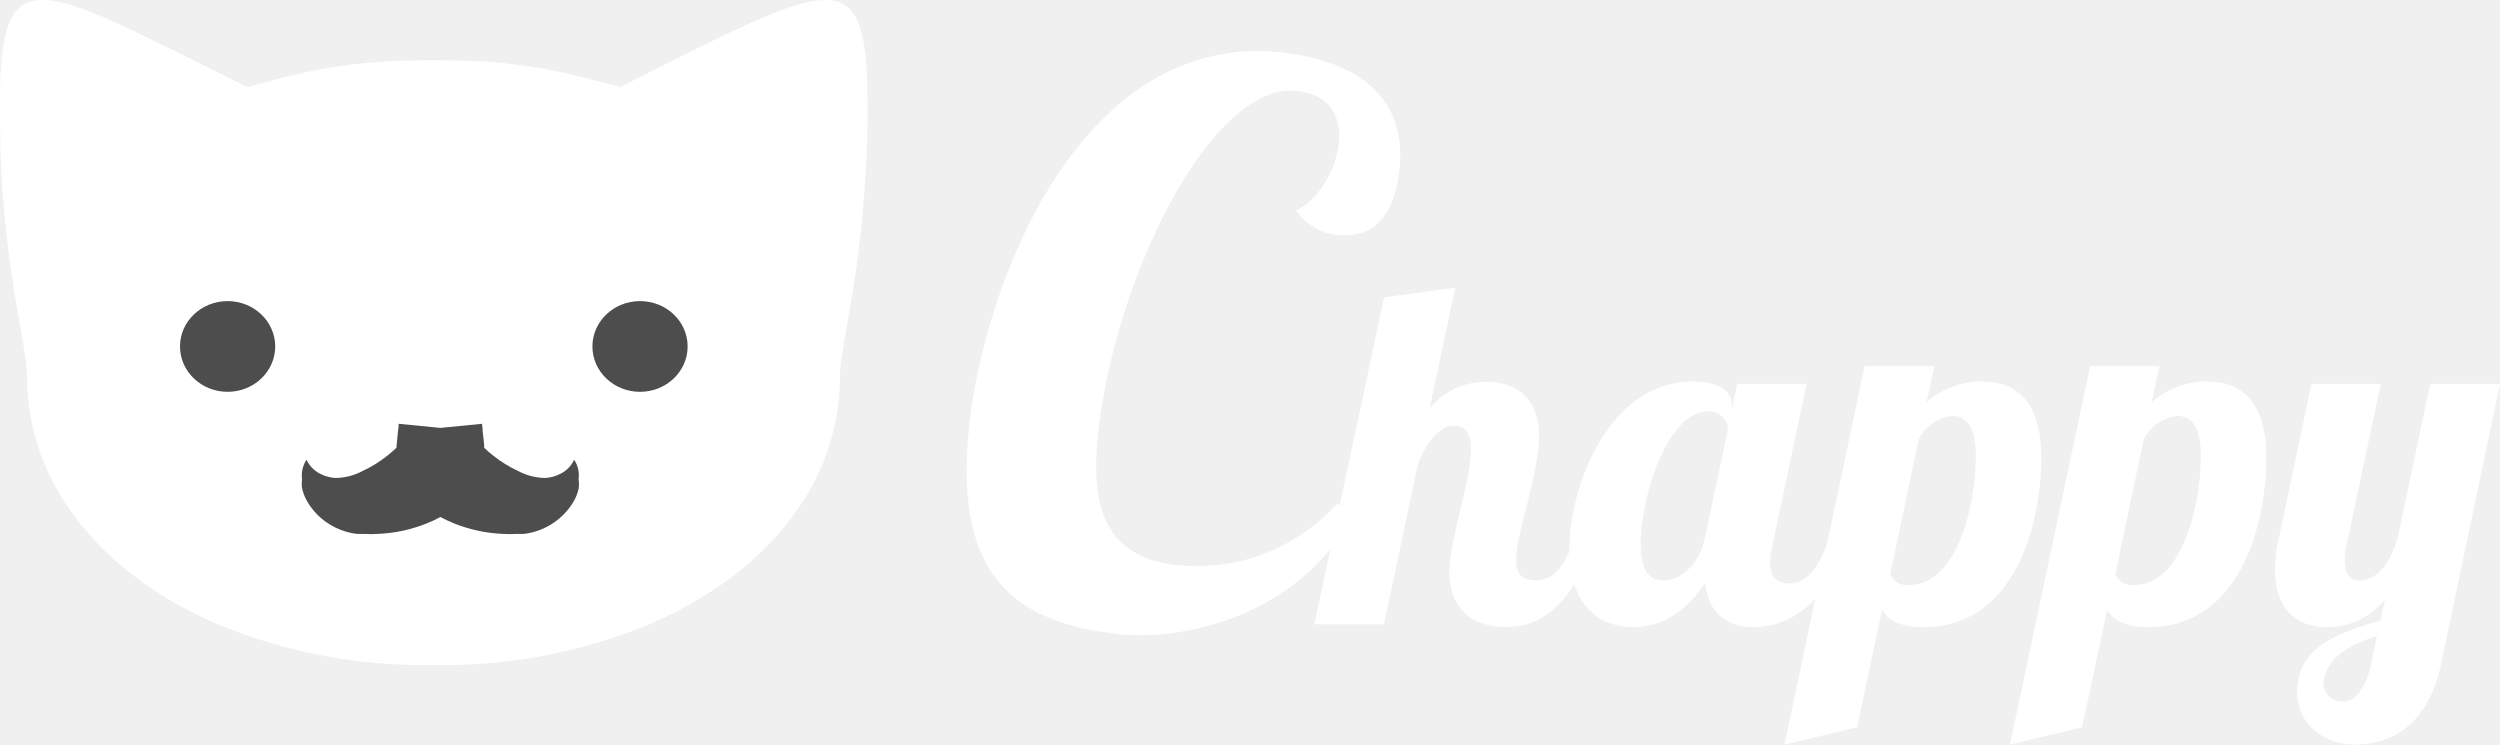
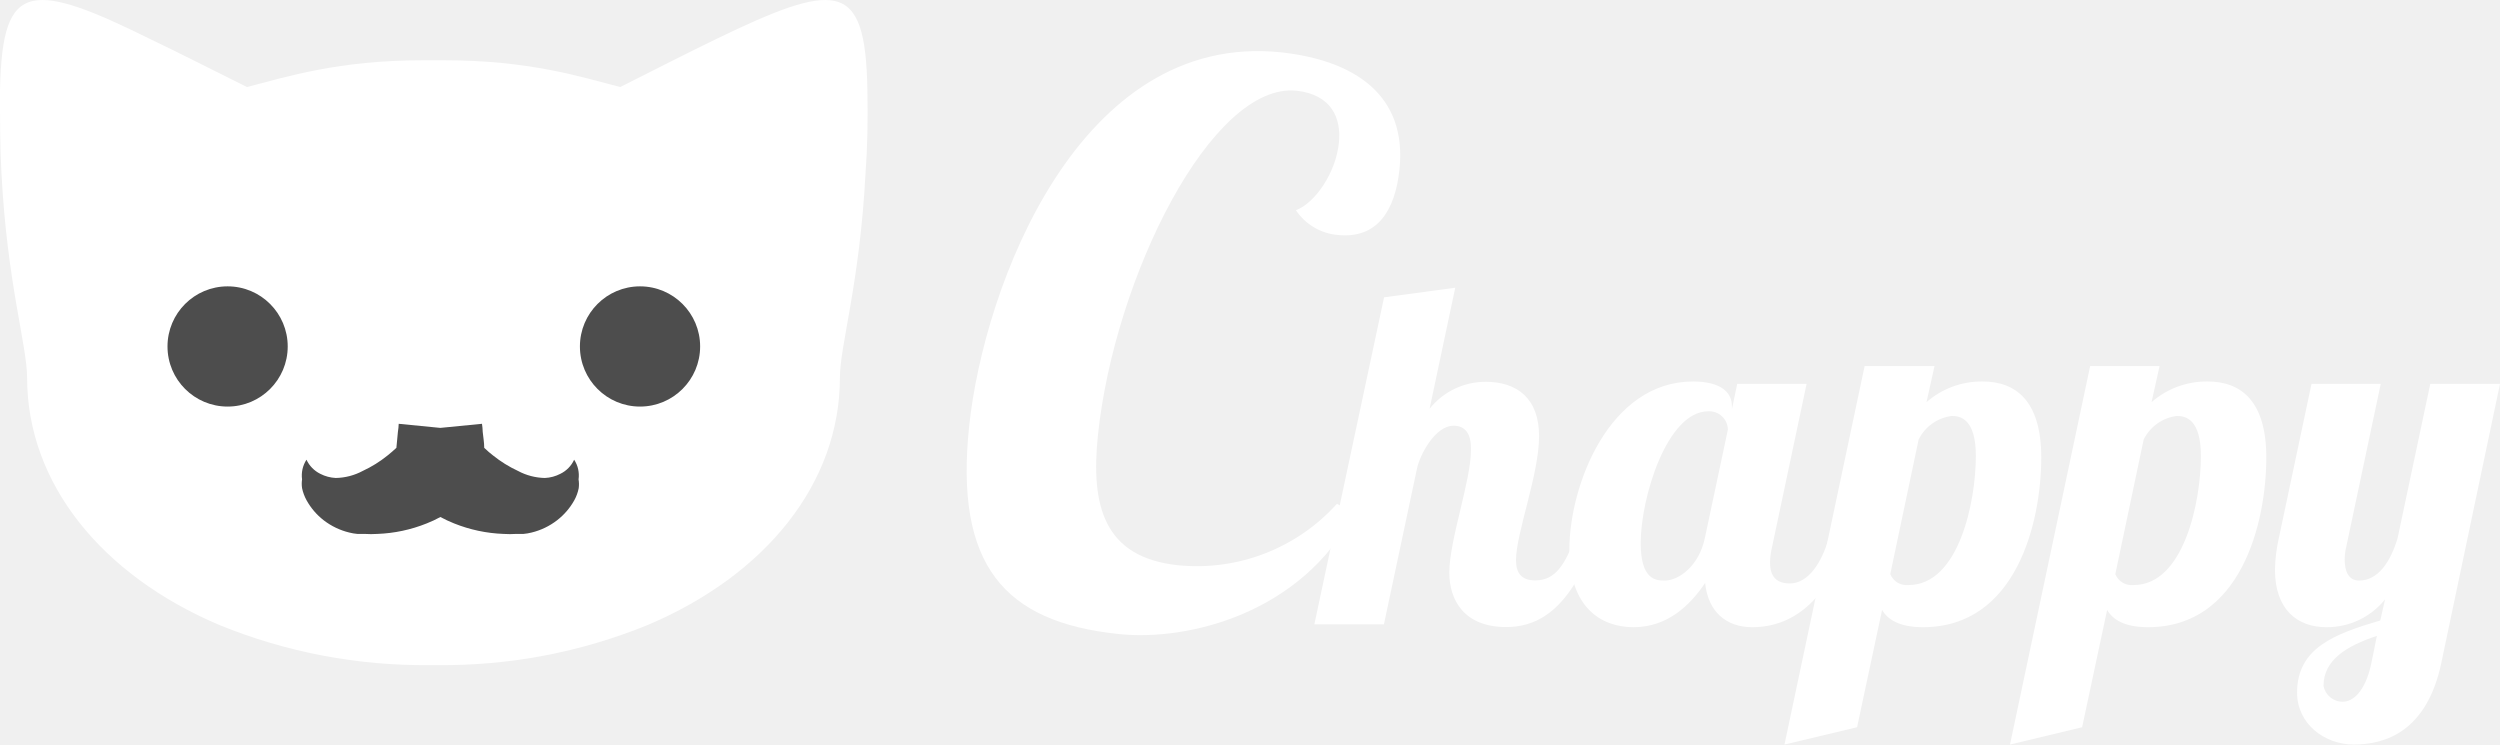
<svg xmlns="http://www.w3.org/2000/svg" viewBox="0 0 311.94 92.9">
  <defs>
    <style>.cls-1{fill:#fff;}.cls-2{fill:#4d4d4d;}</style>
  </defs>
  <g id="Layer_2" data-name="Layer 2">
    <g id="Layer_3" data-name="Layer 3">
      <path class="cls-1" d="M108.23,11.24c-.12-7-1.08-10.46-4.09-11.12-2.81-.61-7.39,1.17-14.75,4.74-3.37,1.63-7.33,3.64-12,6-5-1.29-11.39-3.34-22-3.34H52.81c-10.59,0-17,2.05-22,3.34-4.63-2.31-8.59-4.32-12-5.95C11.51,1.29,6.93-.49,4.12.12,1.1.78.15,4.21,0,11.24,0,15,0,18.43.18,21.56c.71,13.75,3.2,21.57,3.2,25.56,0,13.14,9.25,24.62,24,30.87a67.66,67.66,0,0,0,26.34,5h.74a67.7,67.7,0,0,0,26.34-5c14.79-6.25,24-17.73,24-30.87,0-4,2.49-11.81,3.2-25.56C108.24,18.43,108.3,15,108.23,11.24Z" />
-       <ellipse class="cls-2" cx="28.4" cy="43.23" rx="5.94" ry="5.66" />
-       <ellipse class="cls-2" cx="79.86" cy="43.23" rx="5.94" ry="5.66" />
+       <circle class="cls-2" cx="28.4" cy="43.23" r="7.5" />
+       <circle class="cls-2" cx="79.86" cy="43.23" r="7.5" />
      <path class="cls-1" d="M168.94,64.05c-6.47,12.39-20.6,16-29.38,15.06-14.28-1.5-20.46-8.59-18.63-25.95S134.59,3.88,159.86,6.53c9.07,1,15.74,5.26,14.76,14.62-.54,5.11-2.77,8.68-7.69,8.17a7,7,0,0,1-5.23-3.09c2.43-.91,5-4.74,5.36-8.41.33-3.08-.92-6-5.26-6.5-10.61-1.11-22.73,23.26-24.8,42.94-.93,8.88.74,15.29,10,16.27a23.53,23.53,0,0,0,19.82-7.67Z" />
      <path class="cls-1" d="M181.38,53.12c-2.34,0-4.2,3.66-4.56,5.28l-4.14,19.5H164l8.7-40.8,8.88-1.2L178.38,51a8.92,8.92,0,0,1,7-3.36c3.84,0,6.66,2,6.66,6.78s-2.88,12.12-2.88,15.48c0,1.5.6,2.52,2.4,2.52,2.64,0,3.72-2.16,5-5.28h2.52c-3.36,9.84-8,11.1-11.16,11.1-5.22,0-7.08-3.36-7.08-6.78,0-4.08,2.7-11.46,2.7-15.3C183.6,54.2,182.88,53.12,181.38,53.12Z" />
      <path class="cls-1" d="M225.42,47.9,221.1,68.3a8.33,8.33,0,0,0-.24,1.92c0,1.68.78,2.58,2.46,2.58,2.34,0,4-2.64,4.86-5.64h2.52c-3.42,9.78-8.82,11.1-12.06,11.1s-5.52-1.92-5.88-5.52c-1.86,2.76-4.68,5.52-8.94,5.52-4.08,0-8-2.52-8-9.66,0-8.1,5-21,15.42-21,3.42,0,4.86,1.32,4.86,3.06v.42l.66-3.18Zm-20.7,19.86c0,4.62,1.92,4.68,3,4.68,1.74,0,4.26-1.8,5-5.28l2.88-13.56a2.33,2.33,0,0,0-2.46-2.28C208,51.32,204.72,62.12,204.72,67.76Z" />
      <path class="cls-1" d="M241.38,45.68l-1,4.5a10.42,10.42,0,0,1,7-2.58c4.08,0,7.32,2.34,7.32,9.48,0,8.1-3.12,21.18-14.76,21.18-3,0-4.44-1-5.1-2.16l-3.12,14.64-9.06,2.16,10-47.22Zm5.16,11.22c0-4.62-1.92-5-3-5a5.37,5.37,0,0,0-4.14,2.94l-3.54,16.8A2.21,2.21,0,0,0,238.14,73C244.44,73,246.54,62.54,246.54,56.9Z" />
      <path class="cls-1" d="M269.46,45.68l-1,4.5a10.42,10.42,0,0,1,7-2.58c4.08,0,7.32,2.34,7.32,9.48,0,8.1-3.12,21.18-14.76,21.18-3,0-4.44-1-5.1-2.16l-3.12,14.64L250.8,92.9l10-47.22Zm5.16,11.22c0-4.62-1.92-5-3-5a5.37,5.37,0,0,0-4.14,2.94l-3.54,16.8A2.21,2.21,0,0,0,266.22,73C272.52,73,274.62,62.54,274.62,56.9Z" />
      <path class="cls-1" d="M297.06,47.9l-4.32,20.4a6.41,6.41,0,0,0-.18,1.5c0,1.38.42,2.64,1.8,2.64,2.34,0,3.9-2.28,4.8-5.28l4.08-19.26h8.7l-7.32,34.8c-1.8,8.58-7,10.2-10.92,10.2-3.66,0-7.08-2.58-7.08-6.48,0-5.58,4.68-7.32,10.38-9l.6-2.64a9.28,9.28,0,0,1-7.32,3.48c-3.6,0-6.42-2.16-6.42-7.2a19.68,19.68,0,0,1,.48-3.9l4.08-19.26Zm-4.74,39.66c1.2,0,2.76-1.14,3.54-4.68l.72-3.54c-3.78,1.26-6.66,3-6.66,6.24A2.42,2.42,0,0,0,292.32,87.56Z" />
      <path class="cls-2" d="M72.19,59.82a3.58,3.58,0,0,0-.55-2.46,3.63,3.63,0,0,1-1.72,1.76,4.62,4.62,0,0,1-1.93.52,7.39,7.39,0,0,1-3.36-.88,15.21,15.21,0,0,1-3.11-1.93c-.35-.26-.68-.56-1-.86l-.1-.09c0-.65-.12-1.31-.19-2,0-.35-.05-.69-.09-1l-5.2.51-5.19-.51c0,.34-.06.68-.1,1-.06.65-.13,1.31-.19,2l-.1.09c-.33.3-.67.6-1,.86a14.87,14.87,0,0,1-3.1,1.93,7.39,7.39,0,0,1-3.36.88,4.7,4.7,0,0,1-1.94-.52,3.72,3.72,0,0,1-1.72-1.76,3.63,3.63,0,0,0-.55,2.46,3.64,3.64,0,0,0,0,1.09,5.5,5.5,0,0,0,.56,1.51,8.17,8.17,0,0,0,2.13,2.49,8.49,8.49,0,0,0,3.21,1.54,6.07,6.07,0,0,0,1,.17l.52,0,.39,0a11.91,11.91,0,0,0,1.58,0,18.25,18.25,0,0,0,6.16-1.31,14.8,14.8,0,0,0,1.71-.8,16.54,16.54,0,0,0,1.71.8,18.36,18.36,0,0,0,6.17,1.31,11.91,11.91,0,0,0,1.58,0l.39,0,.52,0a6.27,6.27,0,0,0,1-.17,8.44,8.44,0,0,0,3.2-1.54,8.2,8.2,0,0,0,2.14-2.49,5.17,5.17,0,0,0,.55-1.51A3.64,3.64,0,0,0,72.19,59.82Z" />
    </g>
  </g>
</svg>
